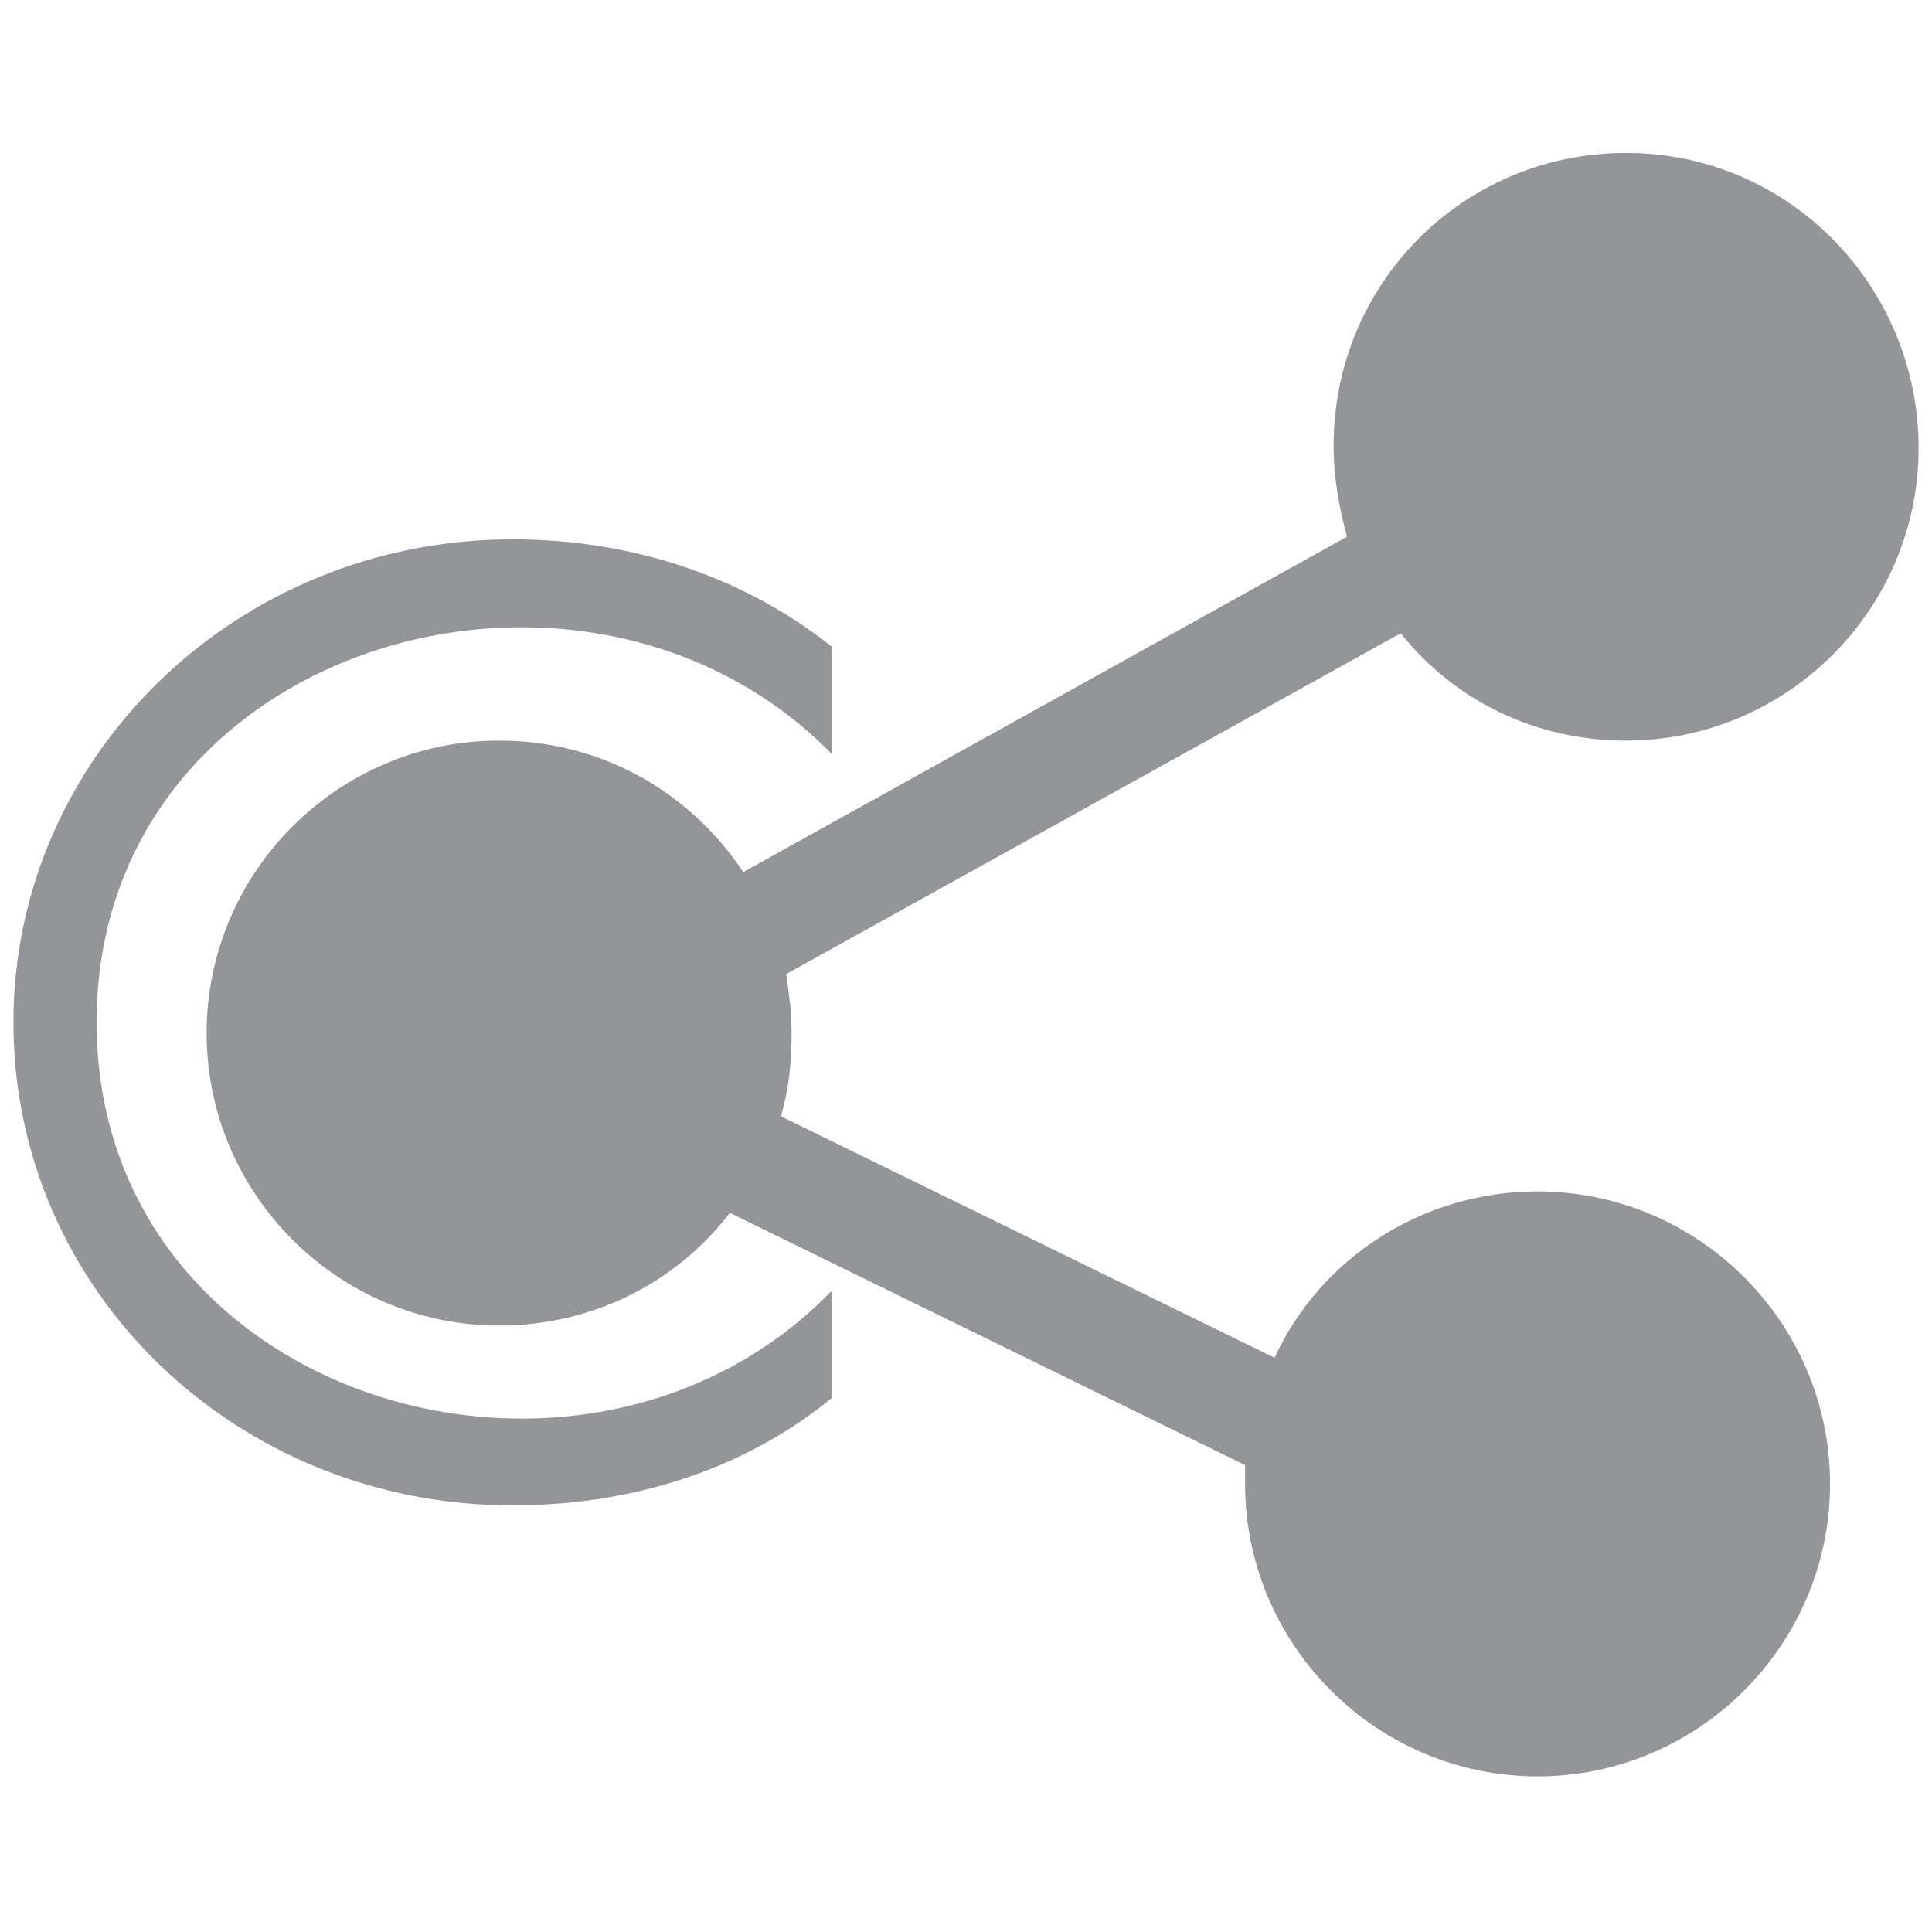
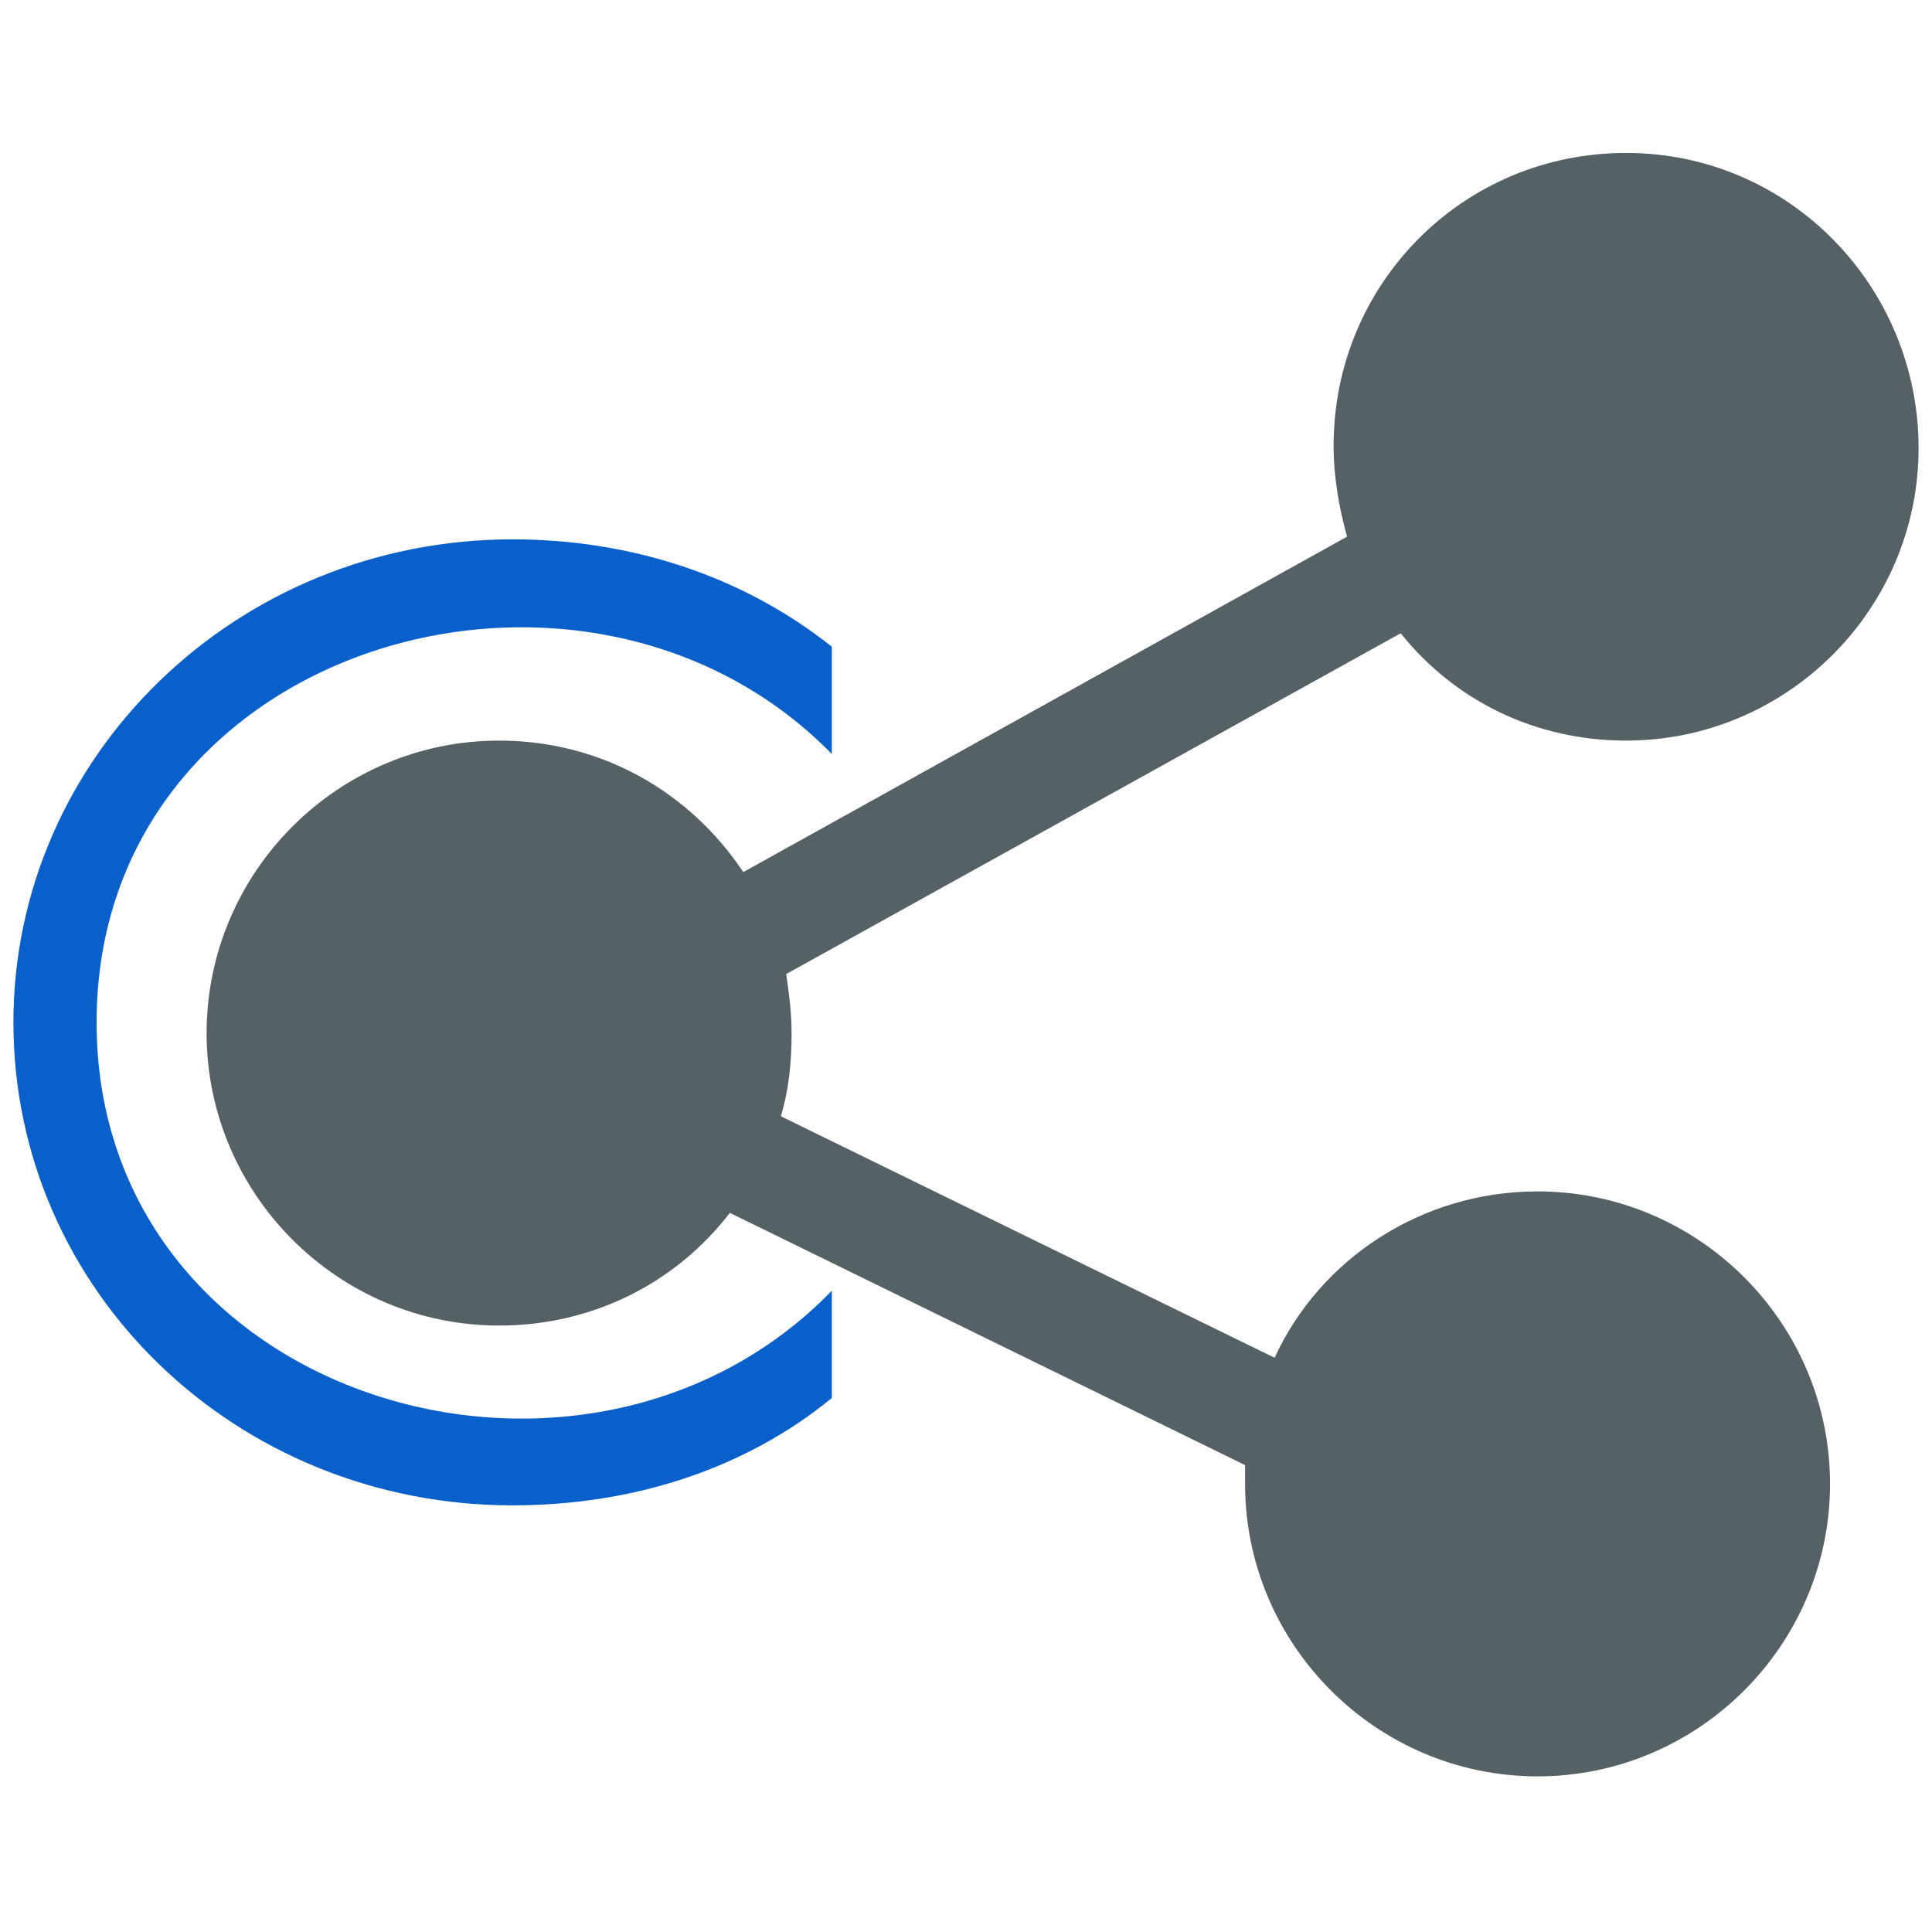
- <svg xmlns="http://www.w3.org/2000/svg" enable-background="new 0 0 72 72" viewBox="0 0 72 72">
-   <path d="m.5 38.1c0-9.9 8.3-18 18.6-18 4.3 0 8.5 1.3 11.9 4v4c-9.2-9.4-27.4-4.1-27.4 10 0 14.1 18.2 19.5 27.4 10v4c-3.3 2.7-7.5 4-11.9 4-10.3 0-18.6-8-18.6-18zm60.1-10.5c6 0 10.9-4.9 10.9-10.9s-4.8-11-10.9-11-10.9 4.9-10.9 10.9c0 1.2.2 2.3.5 3.4l-22.5 12.5c-2-3-5.3-4.9-9.1-4.9-6 0-10.9 4.9-10.9 10.9s4.9 10.9 10.9 10.9c3.5 0 6.6-1.6 8.6-4.2l19.2 9.4v.7c0 6 4.9 10.9 10.9 10.9s10.9-4.9 10.9-10.9-4.9-10.9-10.9-10.9c-4.3 0-8.1 2.5-9.8 6.2l-18.4-9c.3-1 .4-2 .4-3.1 0-.8-.1-1.5-.2-2.2l22.9-12.7c2 2.5 5 4 8.4 4z" fill="#939598" />
+ <svg xmlns="http://www.w3.org/2000/svg" height="40px" enable-background="new 0 0 72 72" viewBox="0 0 72 72">
+   <path d="m.5 38.1c0-9.9 8.3-18 18.6-18 4.3 0 8.5 1.3 11.9 4v4c-9.2-9.4-27.4-4.1-27.4 10 0 14.1 18.2 19.5 27.4 10v4c-3.3 2.7-7.5 4-11.9 4-10.3 0-18.6-8-18.6-18z" fill="#0a60cb" />
+   <path d="m60.6 27.6c6 0 10.9-4.9 10.9-10.9s-4.8-11-10.9-11-10.9 4.9-10.9 10.9c0 1.2.2 2.3.5 3.4l-22.5 12.5c-2-3-5.3-4.9-9.1-4.9-6 0-10.9 4.9-10.9 10.9s4.9 10.9 10.9 10.9c3.5 0 6.6-1.6 8.6-4.2l19.2 9.4v.7c0 6 4.9 10.9 10.9 10.9s10.9-4.9 10.9-10.9-4.9-10.9-10.9-10.9c-4.3 0-8.1 2.5-9.8 6.2l-18.4-9c.3-1 .4-2 .4-3.1 0-.8-.1-1.5-.2-2.2l22.9-12.7c2 2.5 5 4 8.4 4z" fill="#566165" />
</svg>
